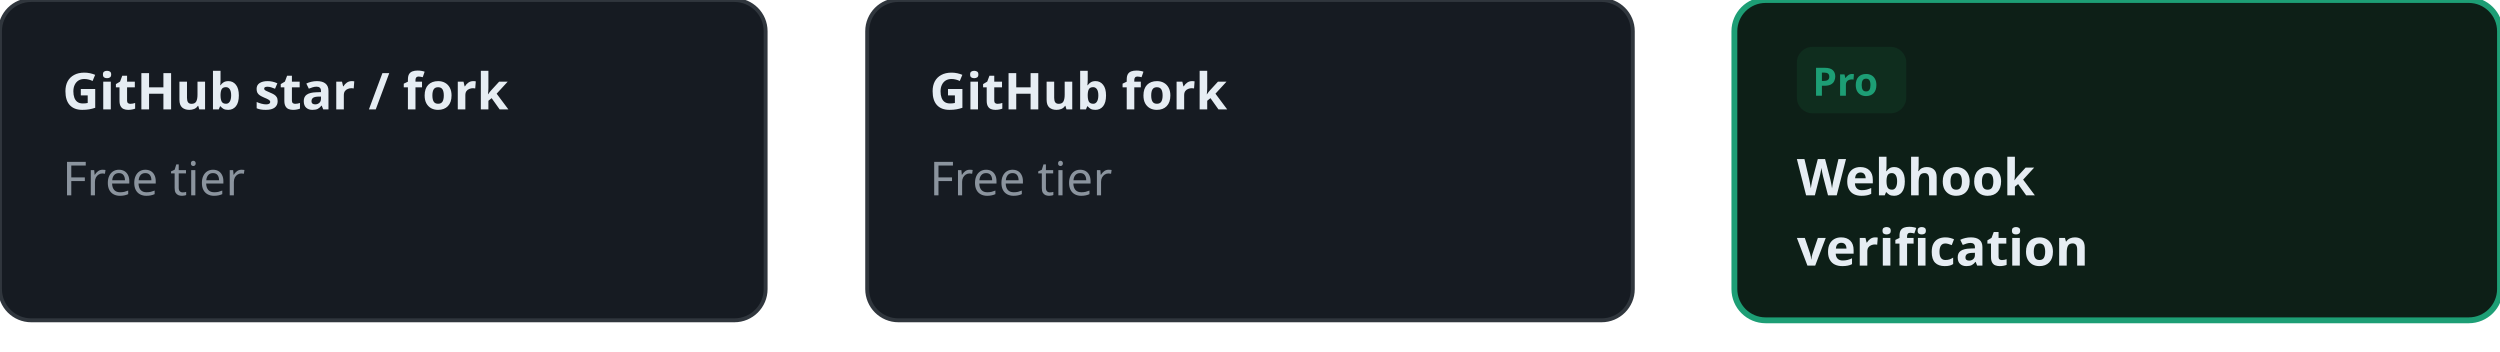
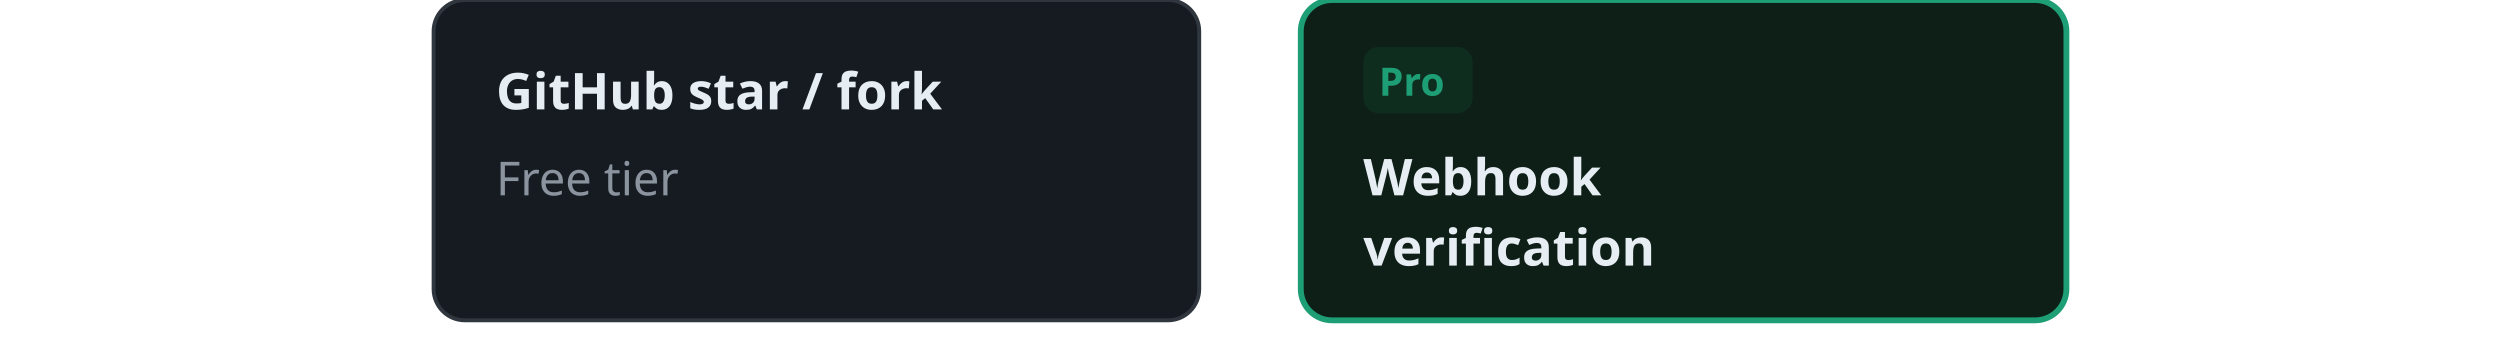
<svg xmlns="http://www.w3.org/2000/svg" width="640" height="90" viewBox="0 0 640 90">
  <style>
    .card { fill: #161b22; stroke: #30363d; stroke-width: 1; }
    .pro-card { fill: #0d1f17; stroke: #1D9E75; stroke-width: 1.5; }
    .label { font: 600 13px ui-sans-serif,system-ui,sans-serif; fill: #e6edf3; }
    .sub { font: 400 12px ui-sans-serif,system-ui,sans-serif; fill: #8b949e; }
    .badge { fill: #0f2d1e; }
    .badge-text { font: 600 10px ui-sans-serif,system-ui,sans-serif; fill: #1D9E75; }
  </style>
-   <rect x="0" y="0" width="196" height="82" rx="8" class="card" />
-   <text x="16" y="28" class="label">GitHub star / fork</text>
-   <text x="16" y="50" class="sub">Free tier</text>
-   <rect x="222" y="0" width="196" height="82" rx="8" class="card" />
-   <text x="238" y="28" class="label">GitHub fork</text>
-   <text x="238" y="50" class="sub">Free tier</text>
-   <rect x="444" y="0" width="196" height="82" rx="8" class="pro-card" />
-   <rect x="460" y="12" width="28" height="17" rx="4" class="badge" />
-   <text x="464" y="24.5" class="badge-text">Pro</text>
-   <text x="460" y="50" class="label">Webhook</text>
-   <text x="460" y="68" class="label">verification</text>
+   <rect x="111" y="0" width="196" height="82" rx="8" class="card" />
+   <text x="127" y="28" class="label">GitHub star / fork</text>
+   <text x="127" y="50" class="sub">Free tier</text>
+   <rect x="333" y="0" width="196" height="82" rx="8" class="pro-card" />
+   <rect x="349" y="12" width="28" height="17" rx="4" class="badge" />
+   <text x="353" y="24.5" class="badge-text">Pro</text>
+   <text x="349" y="50" class="label">Webhook</text>
+   <text x="349" y="68" class="label">verification</text>
</svg>
